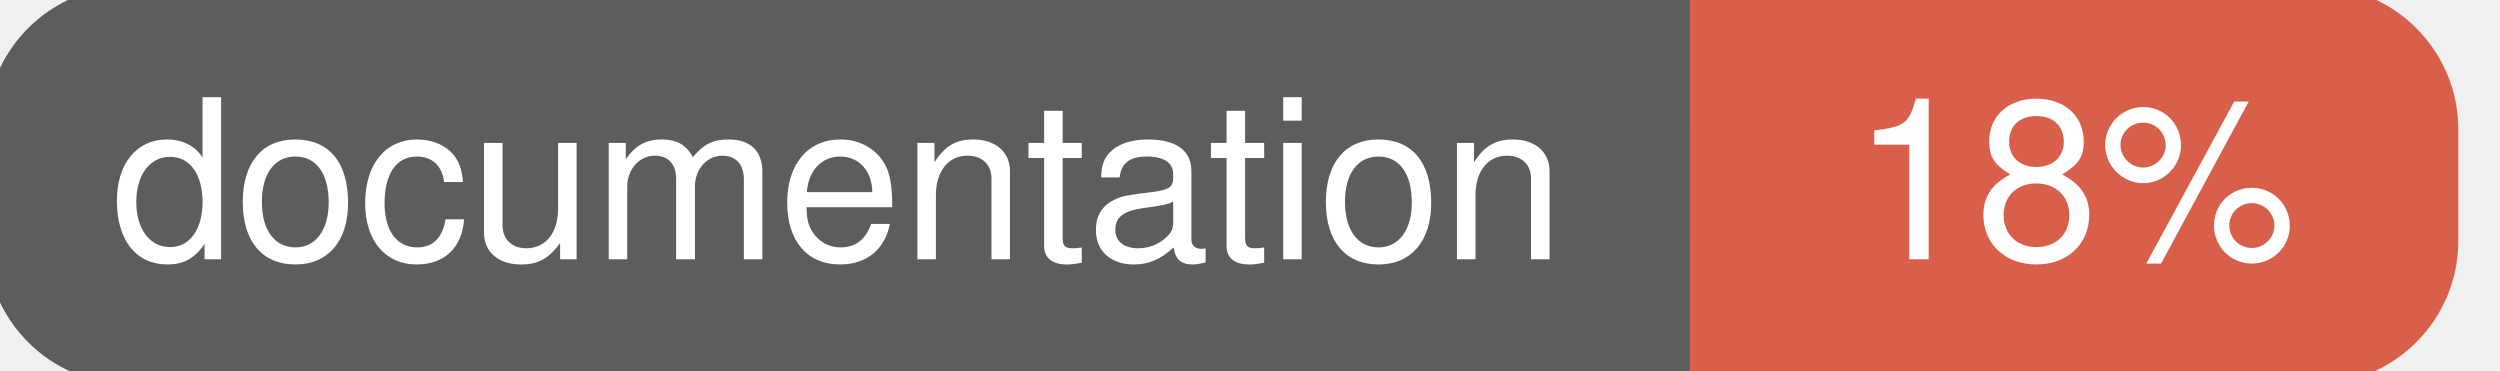
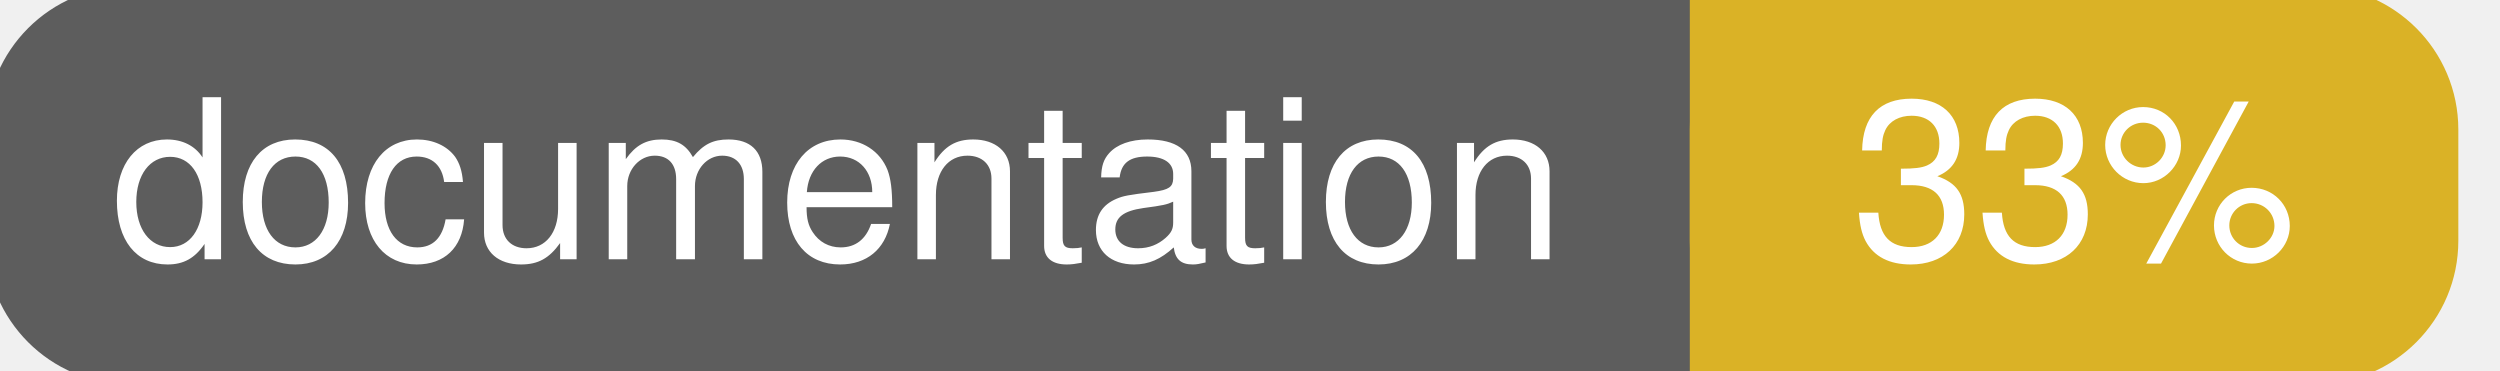
<svg xmlns="http://www.w3.org/2000/svg" width="135" height="20">
  <g>
    <rect id="svg_1" height="20" width="130" y="0" x="0" stroke-width="1.5" stroke="#5d5d5d" fill="#5d5d5d" rx="7" ry="7" />
-     <rect id="svg_2" height="20" width="40" y="0" x="92" stroke-width="1.5" stroke="#d8604b" fill="#d8604b" rx="7" ry="7" />
-     <rect id="svg_3" height="20" width="22" y="0" x="92" stroke-width="1.5" stroke="#d8604b" fill="#d8604b" />
+     <rect id="svg_2" height="20" width="40" y="0" x="92" stroke-width="1.5" stroke="#dab226" fill="#dab226" rx="7" ry="7" />
+     <rect id="svg_3" height="20" width="22" y="0" x="92" stroke-width="1.5" stroke="#dab226" fill="#dab226" />
    <text xml:space="preserve" text-anchor="start" font-family="Helvetica, Arial, sans-serif" font-size="12" id="svg_4" y="14" x="6" stroke-width="0" stroke="#5d5d5d" fill="#ffffff">documentation</text>
-     <text xml:space="preserve" text-anchor="middle" font-family="Helvetica, Arial, sans-serif" font-size="12" id="svg_5" y="14" x="112" stroke-width="0" stroke="#5d5d5d" fill="#ffffff" style="text-anchor: middle">18%</text>
+     <text xml:space="preserve" text-anchor="middle" font-family="Helvetica, Arial, sans-serif" font-size="12" id="svg_5" y="14" x="112" stroke-width="0" stroke="#5d5d5d" fill="#ffffff" style="text-anchor: middle">33%</text>
  </g>
</svg>
